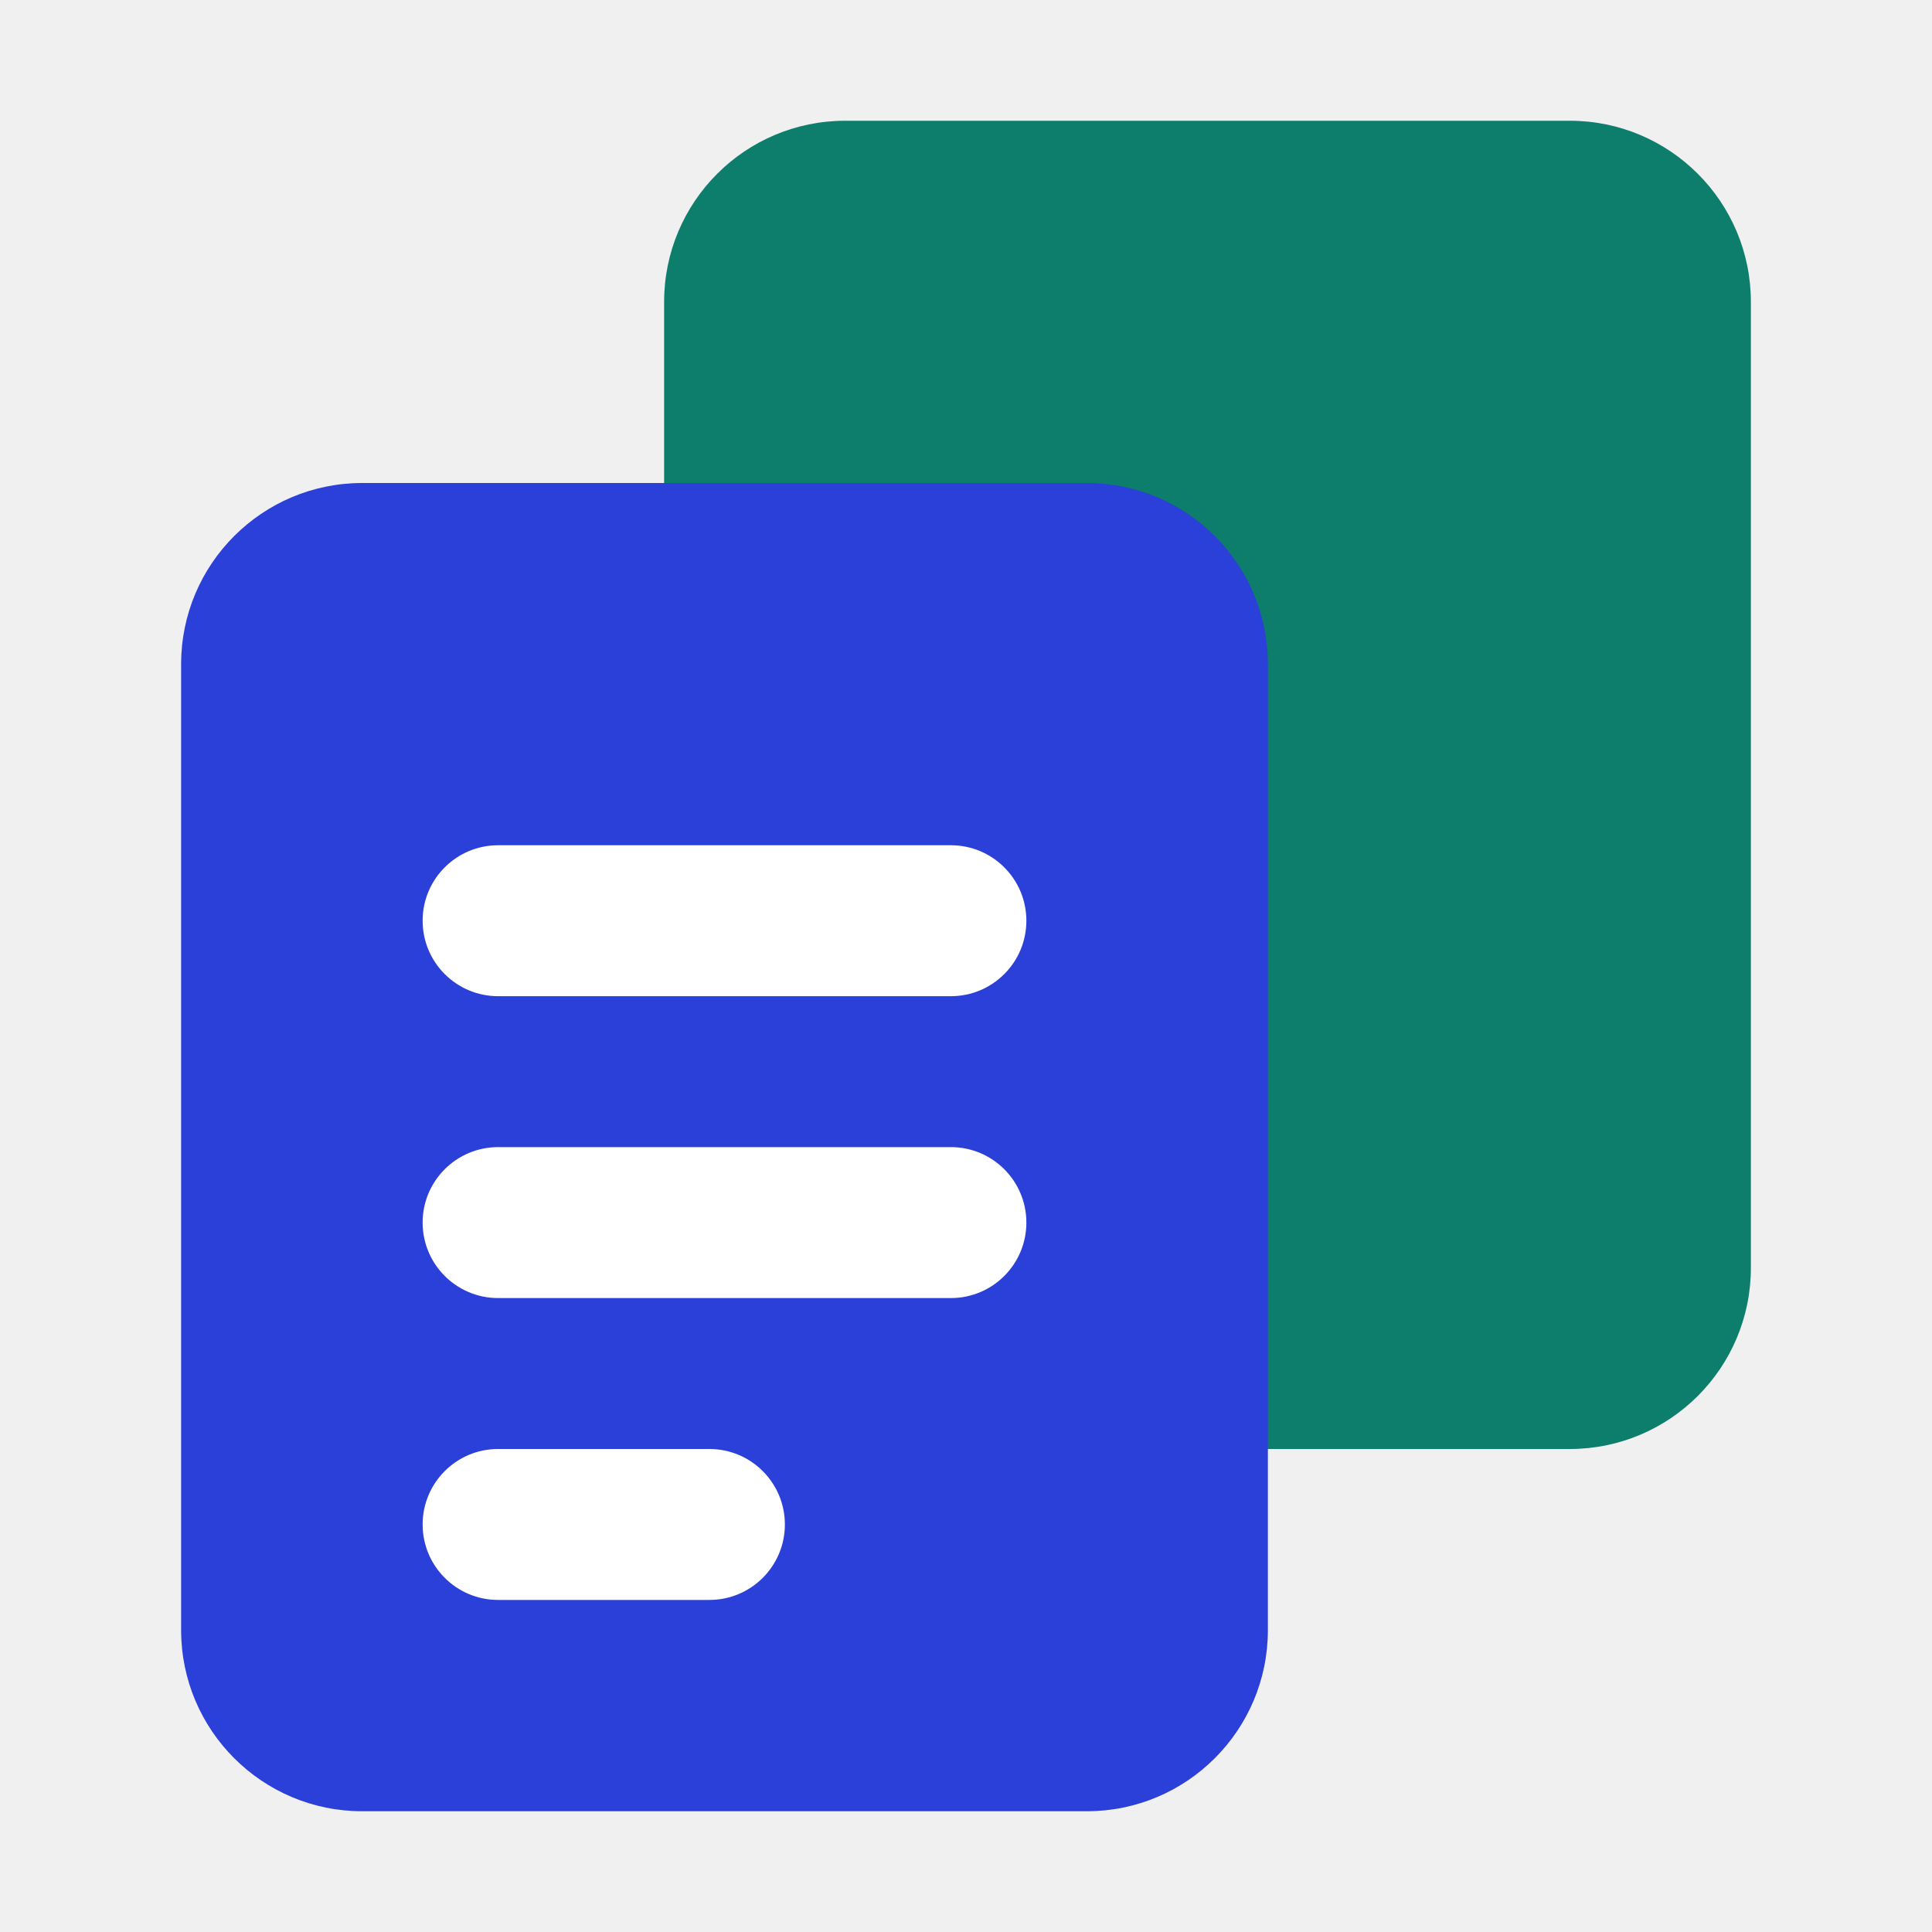
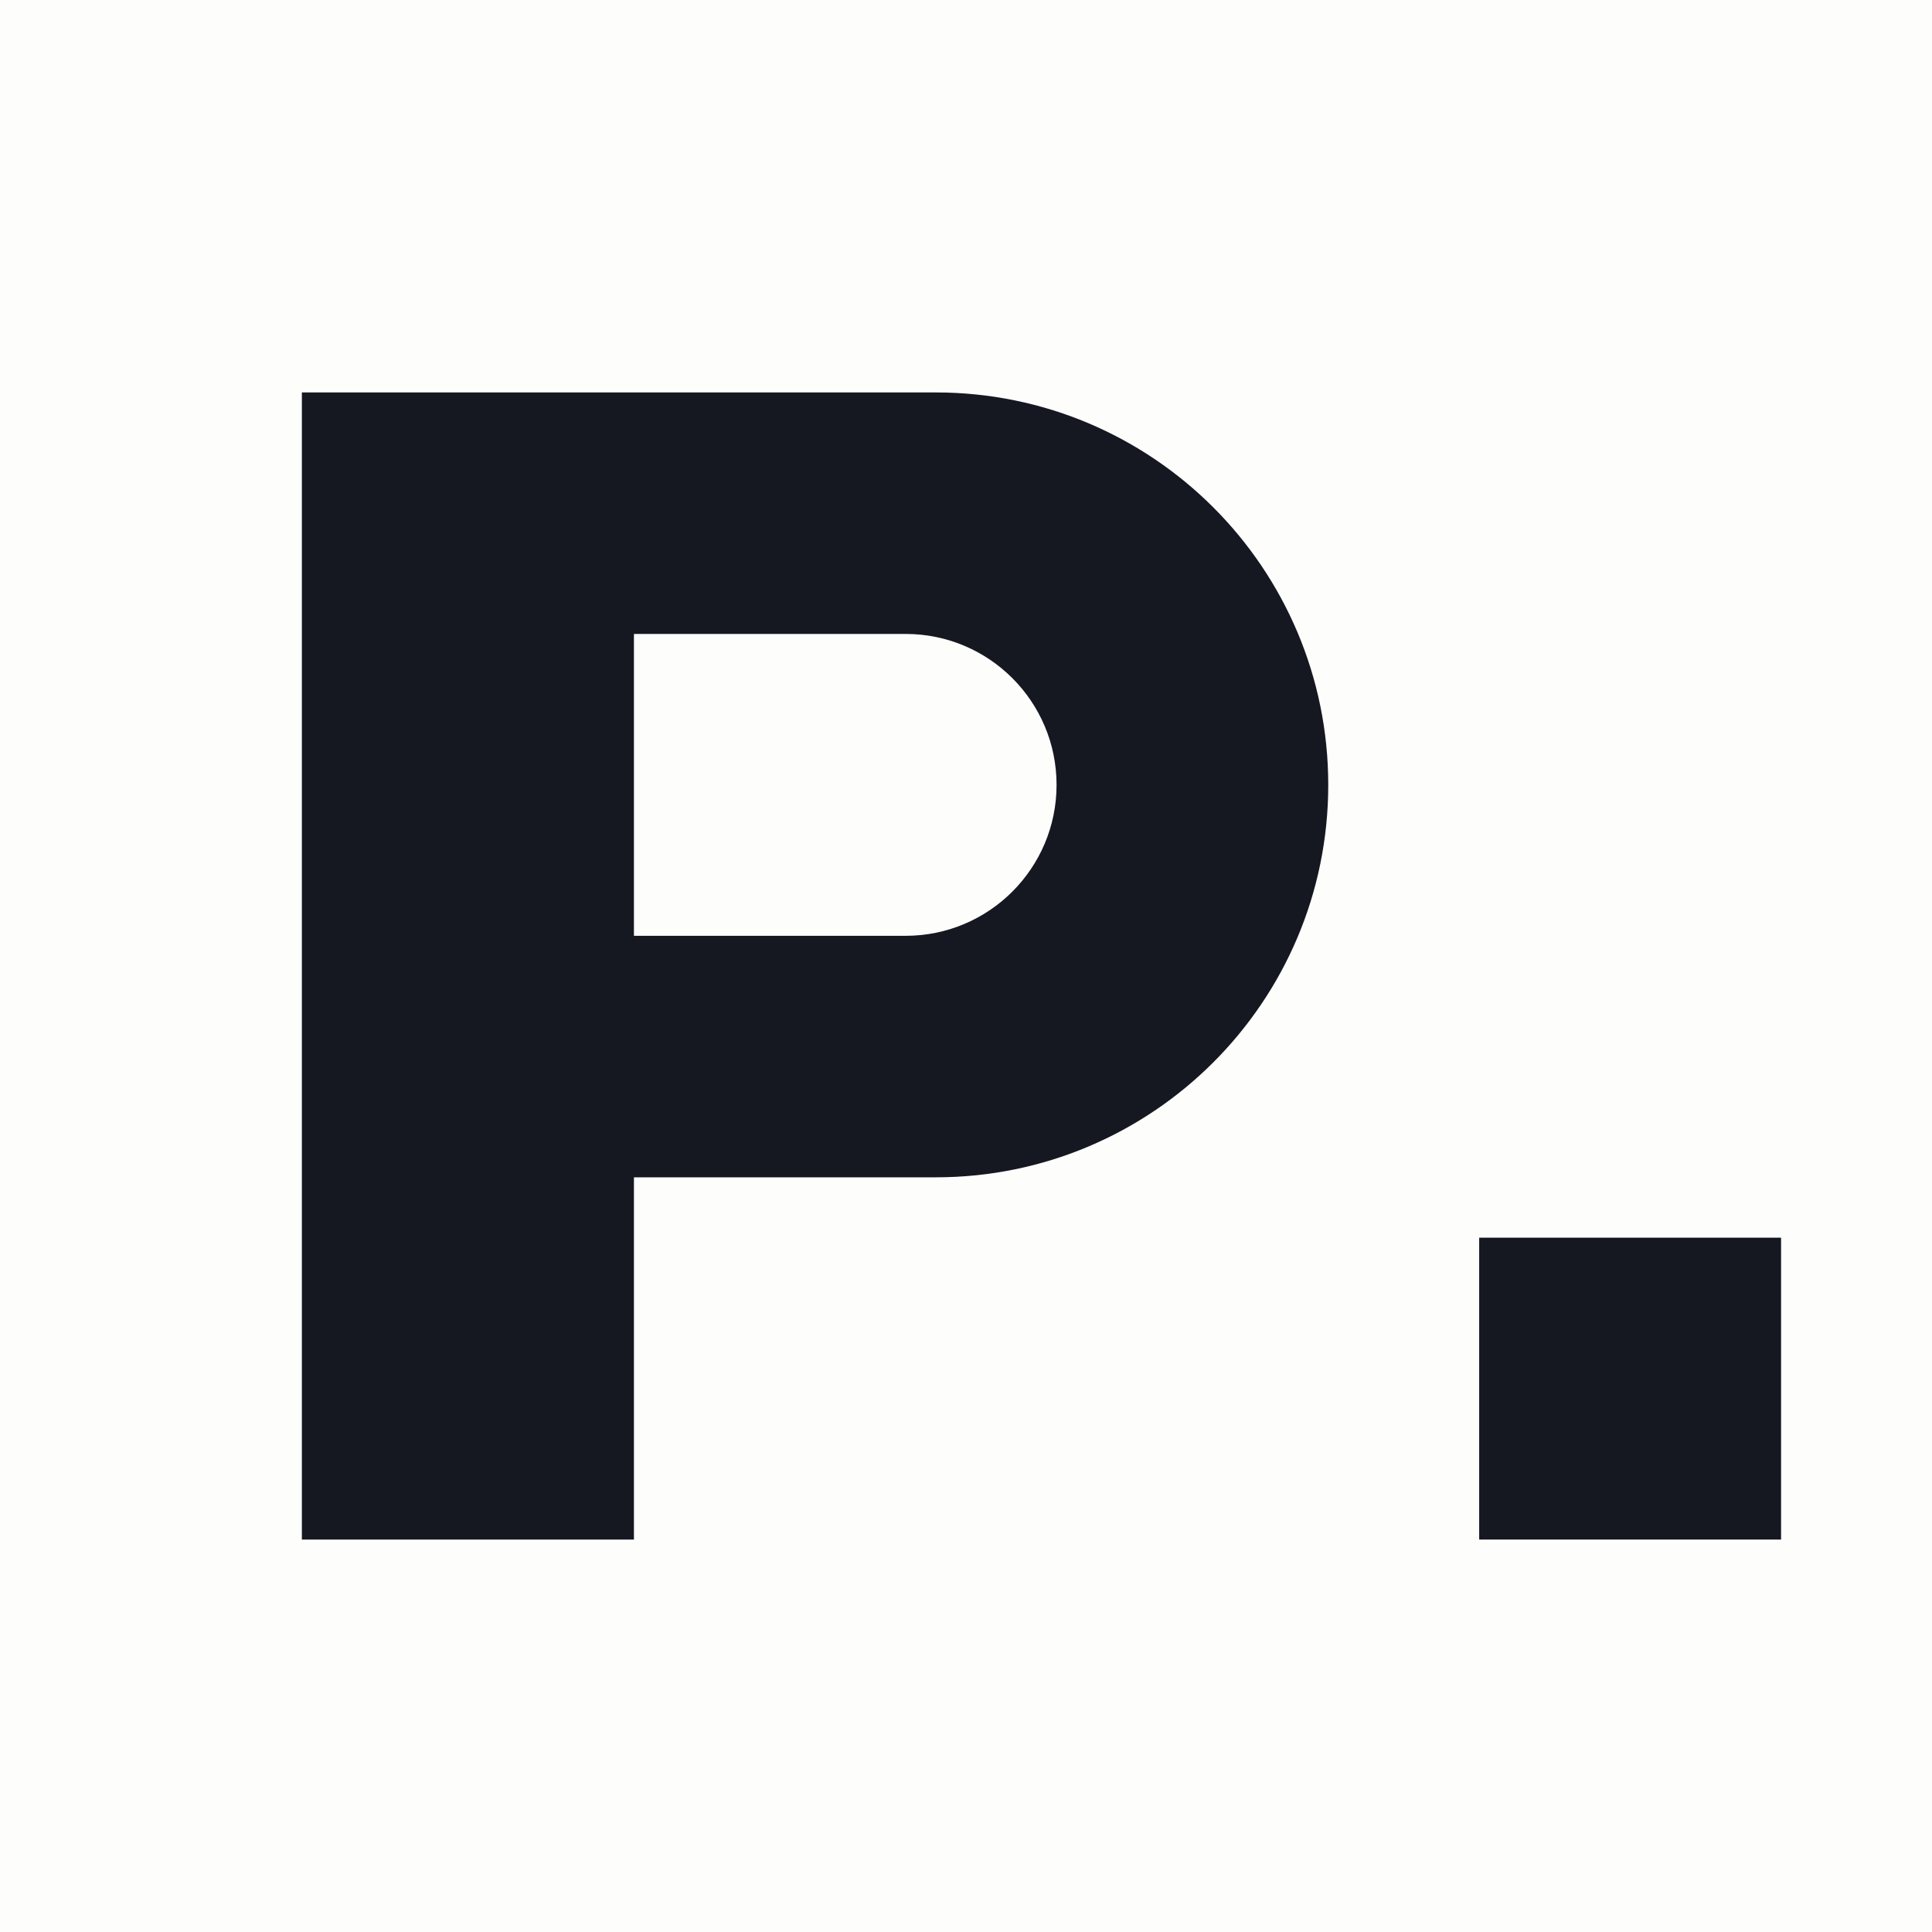
<svg xmlns="http://www.w3.org/2000/svg" viewBox="0 0 32 32">
-   <rect x="11" y="2" width="18" height="22" rx="3" fill="#0d7d6c" />
-   <rect x="3" y="8" width="18" height="22" rx="3" fill="#2b3fd9" />
-   <rect x="7" y="14" width="10" height="2.5" rx="1.25" fill="#fff" />
-   <rect x="7" y="19" width="10" height="2.5" rx="1.25" fill="#fff" />
-   <rect x="7" y="24" width="6" height="2.5" rx="1.25" fill="#fff" />
+   <rect width="32" height="32" fill="#fdfdfc" />
+   <path fill-rule="evenodd" fill="#151821" d="M5 6.5H15.5A6.5 6.5 0 0 1 15.5 19.5H10.5V25.5H5Z M10.5 10.5V15.5H15A2.5 2.5 0 0 0 15 10.5Z" />
+   <rect x="24.5" y="20.5" width="5" height="5" fill="#151821" />
</svg>
